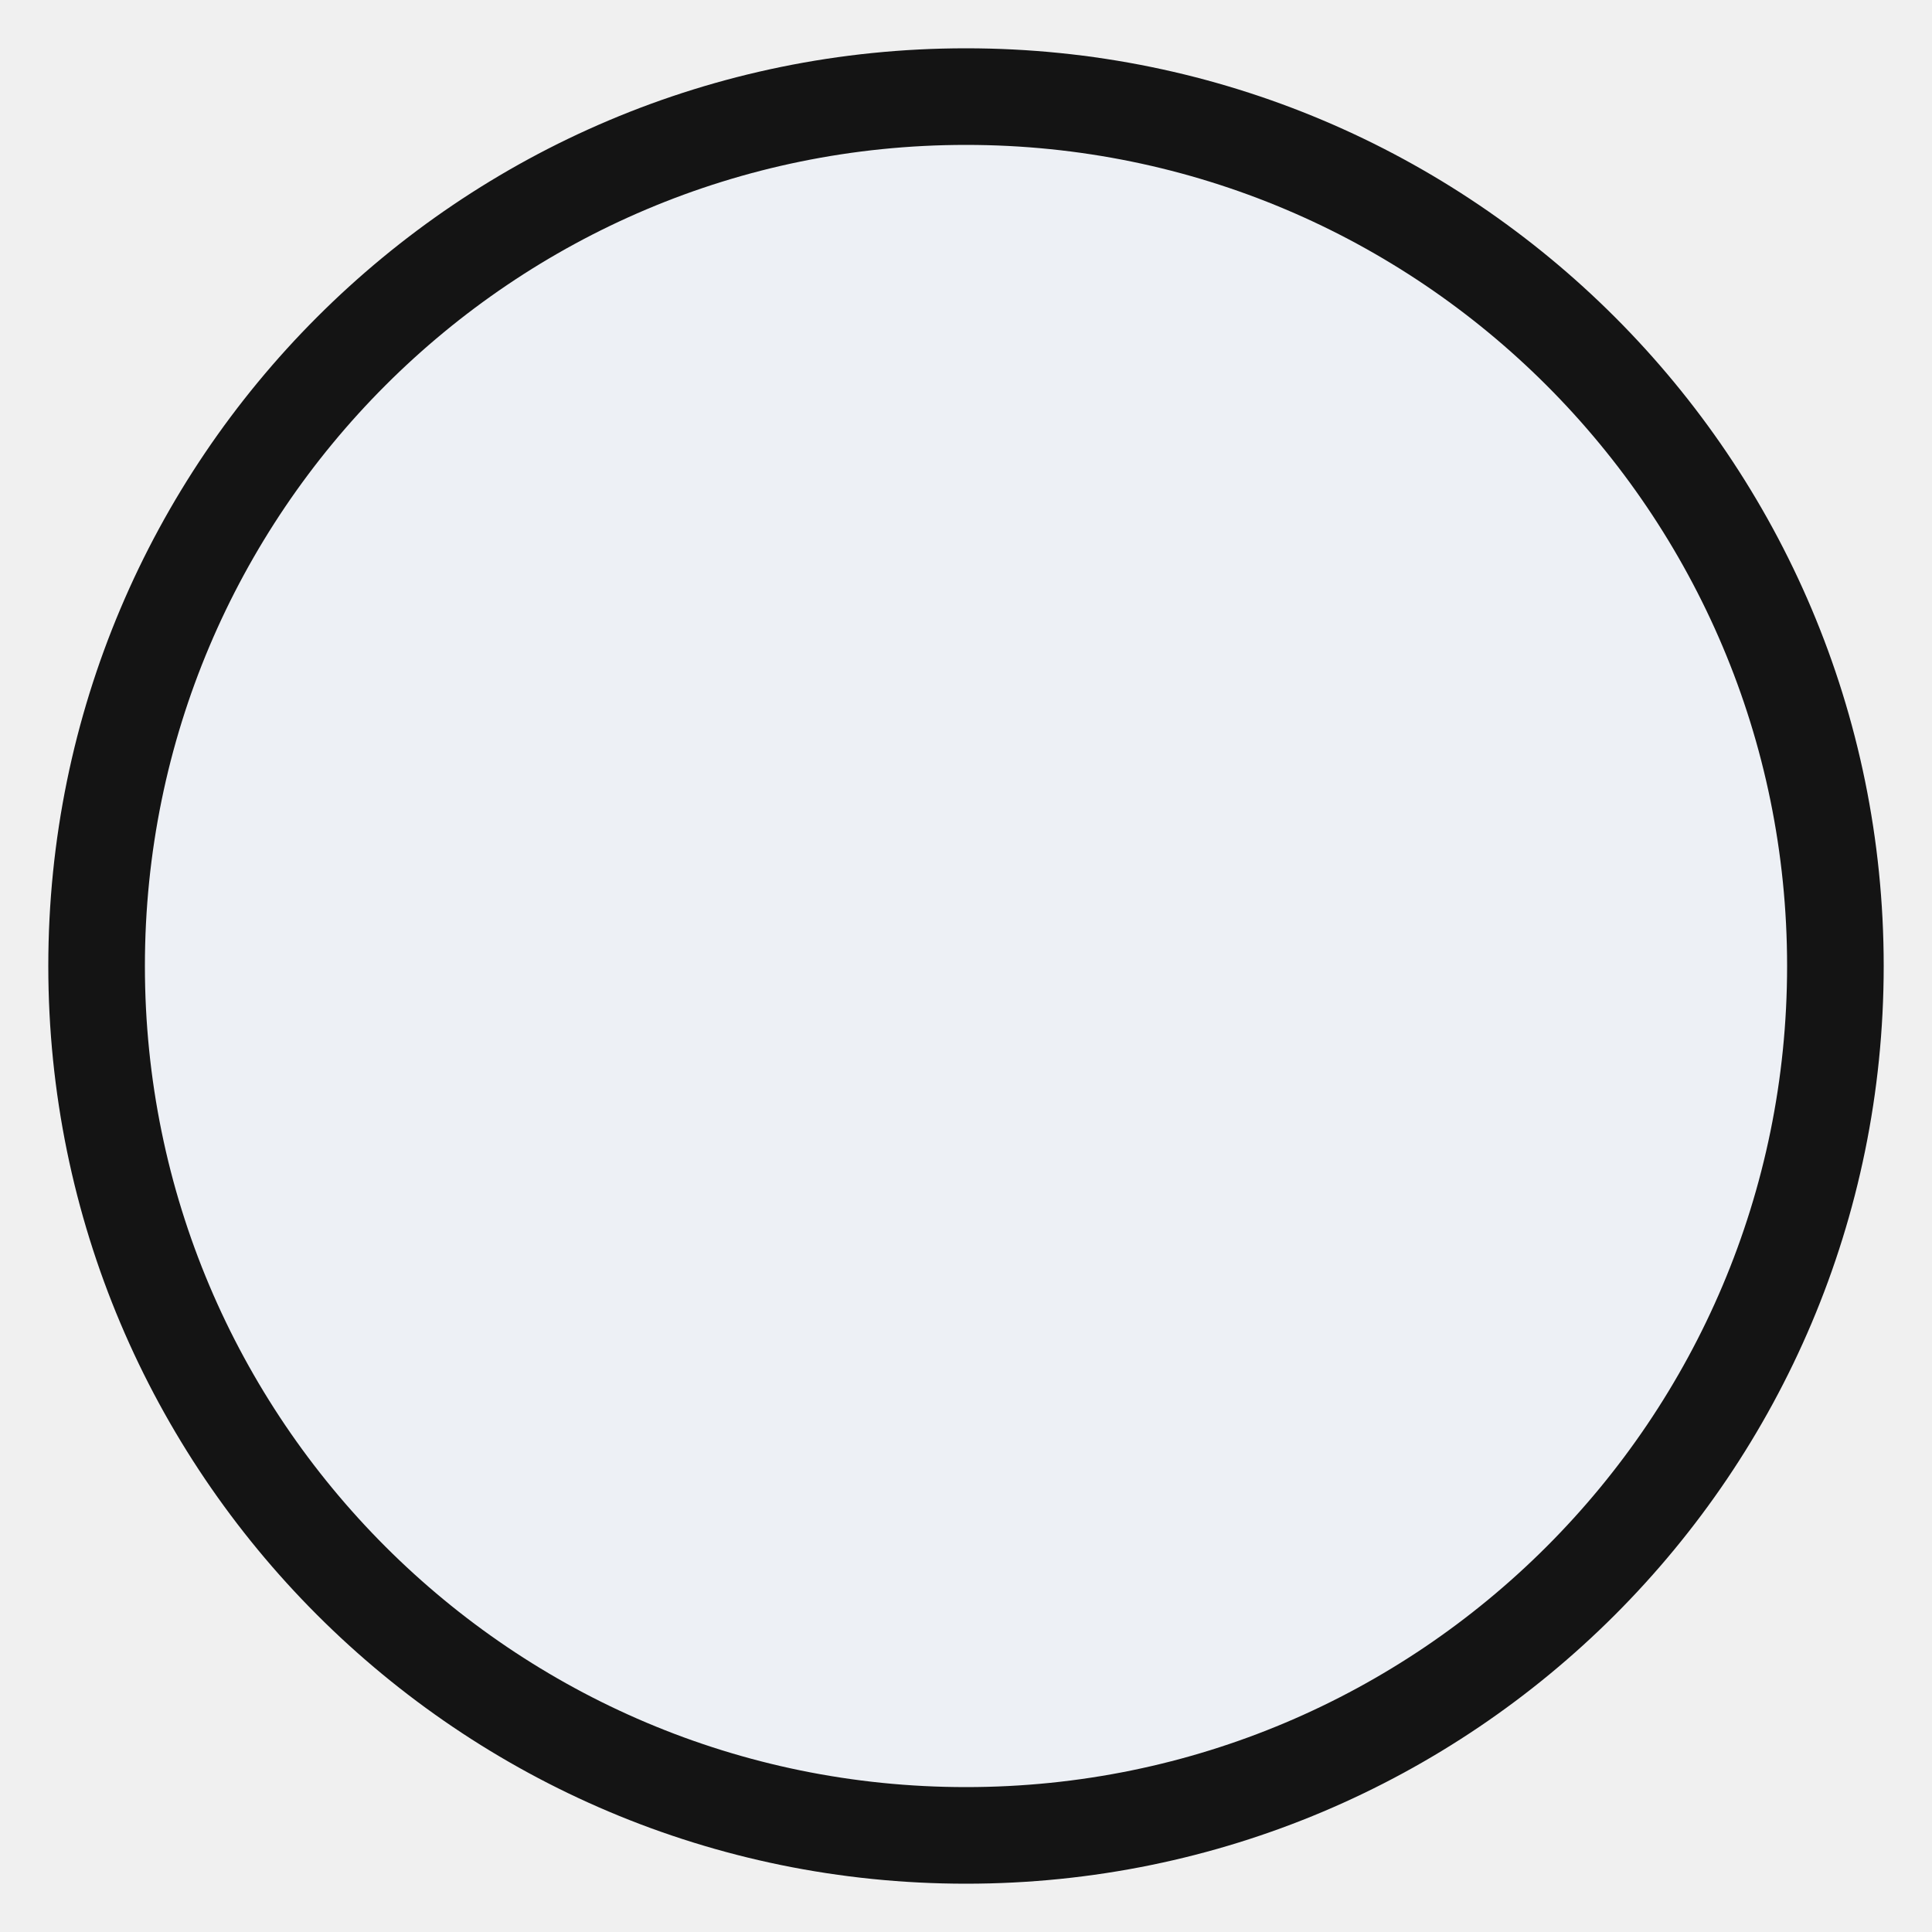
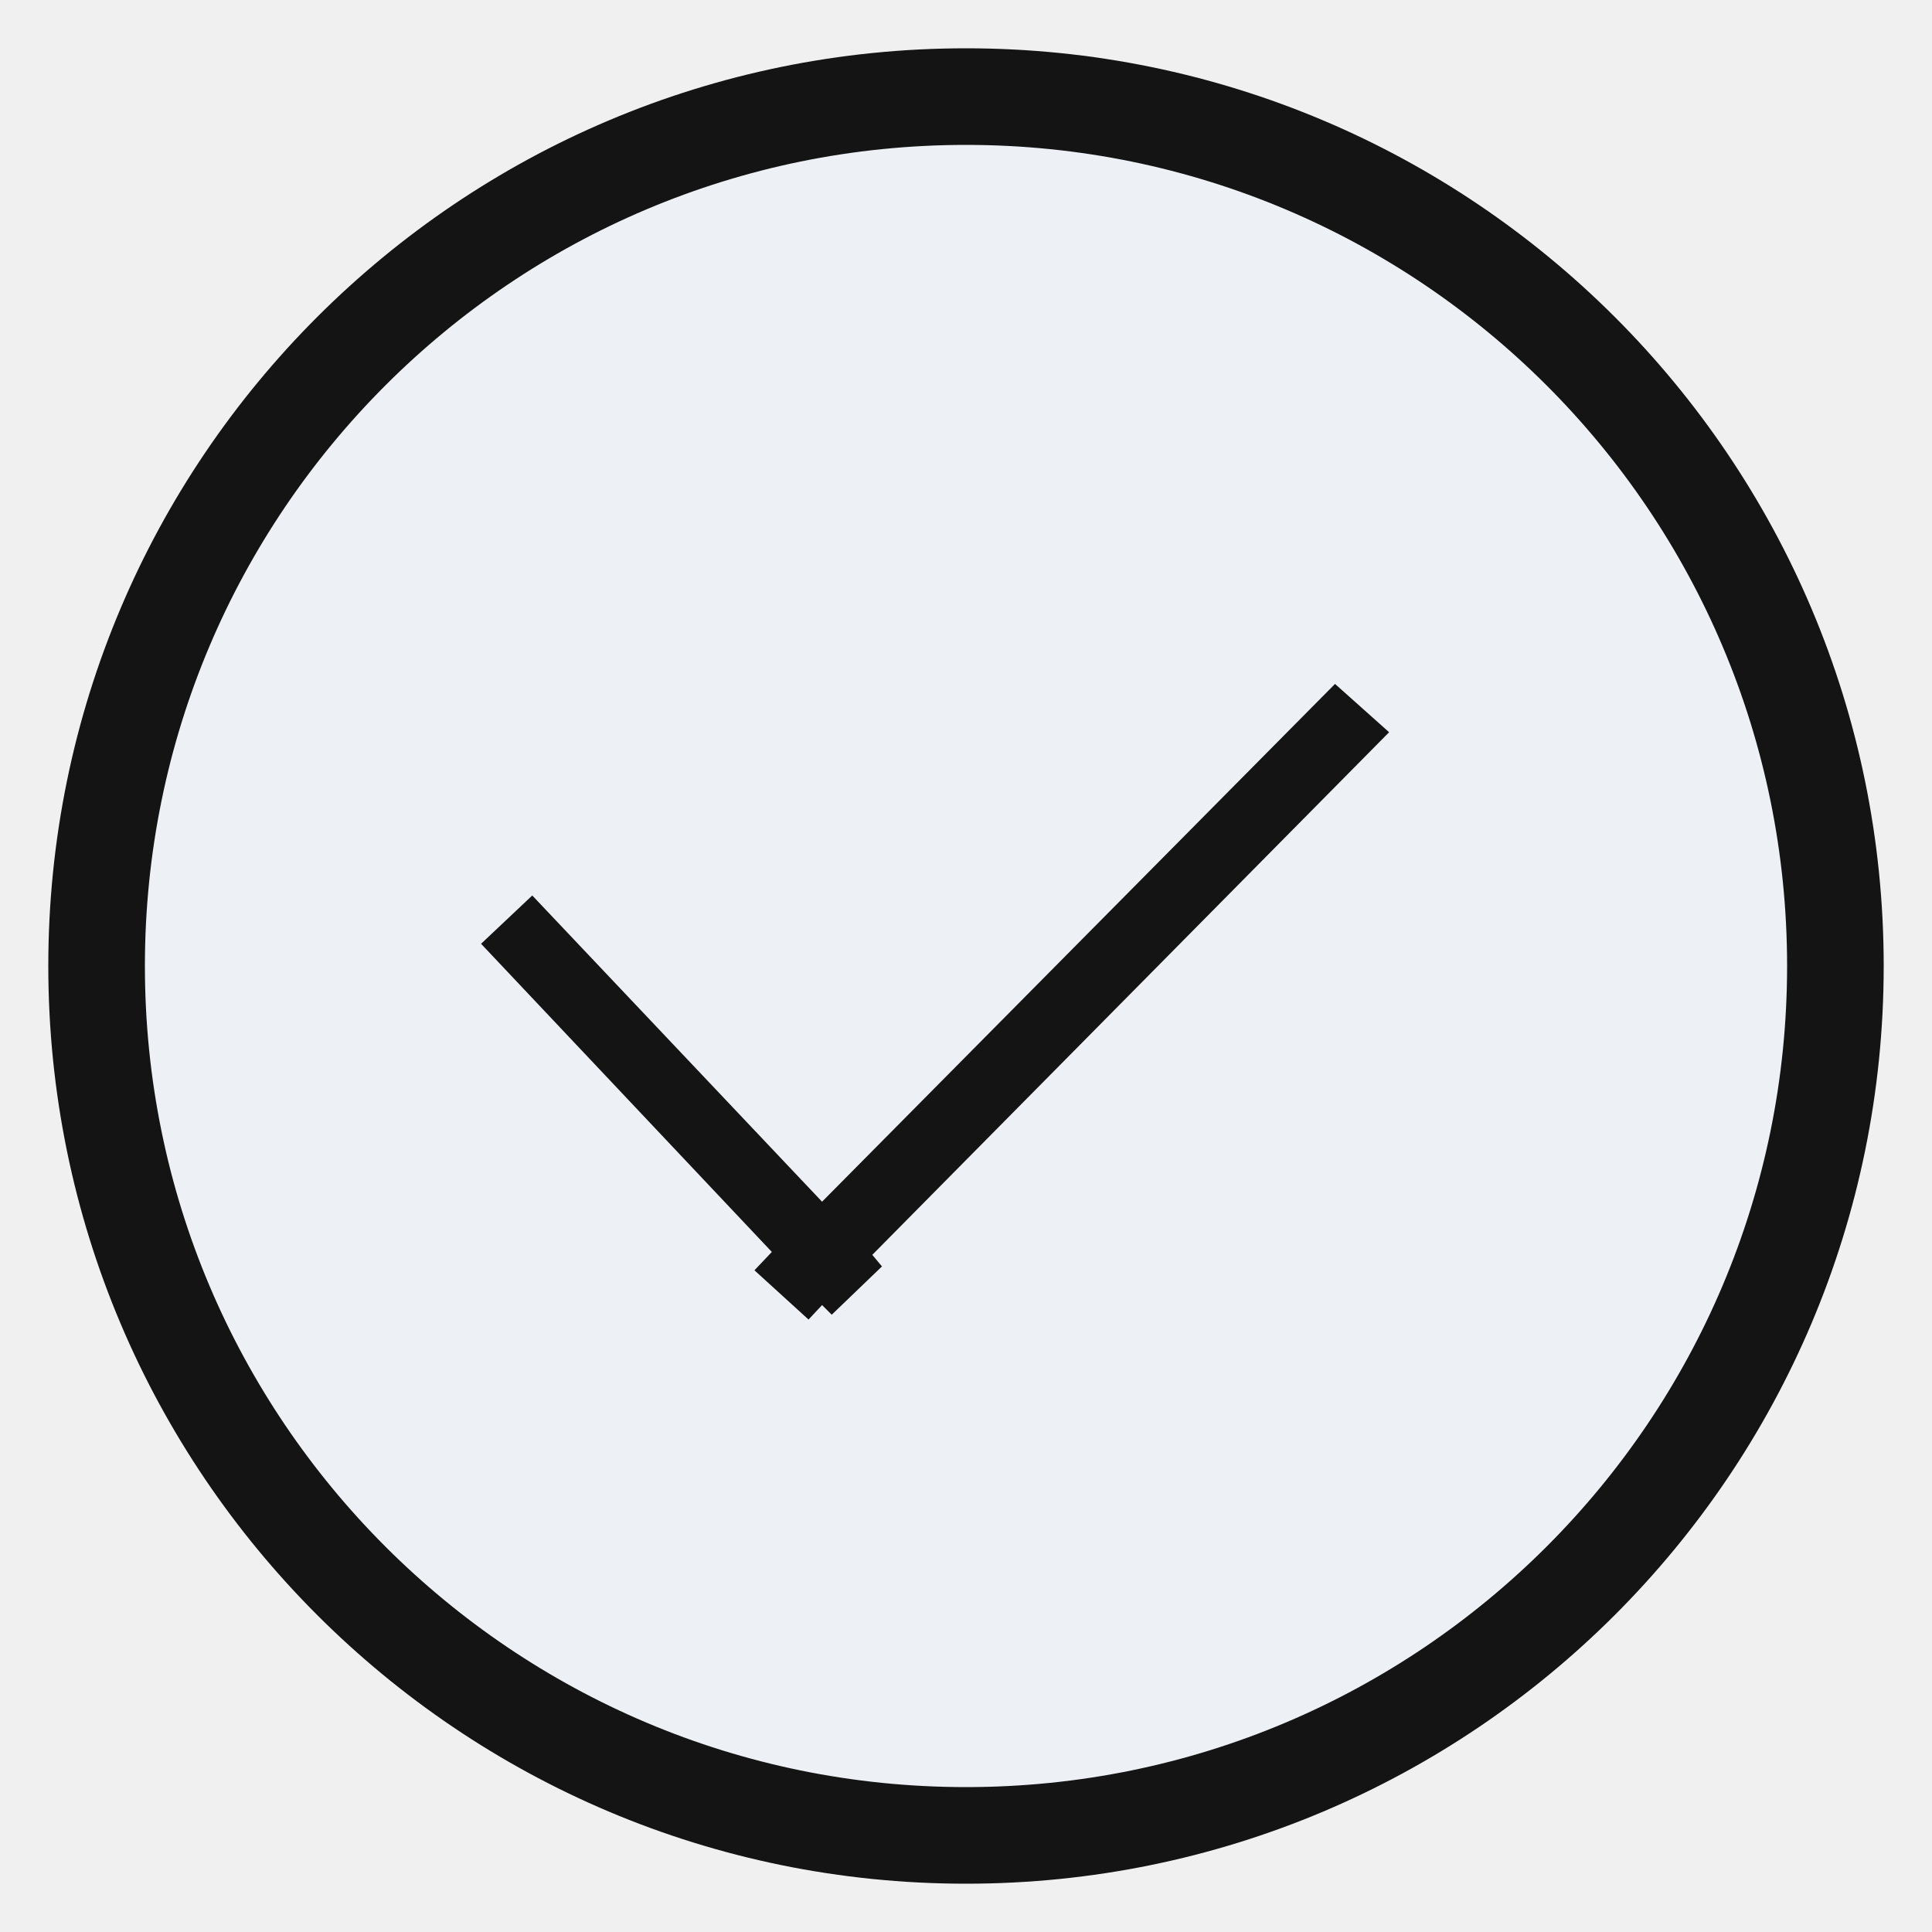
<svg xmlns="http://www.w3.org/2000/svg" xmlns:xlink="http://www.w3.org/1999/xlink" width="20" height="20" viewBox="0 0 20 20">
  <defs>
-     <path id="g0dua" d="M272 893.5a9.5 9.5 0 1 1 0 19 9.5 9.5 0 0 1 0-19z" />
-     <clipPath id="g0dub">
-       <use fill="#fff" xlink:href="#g0dua" />
+     <path id="mh1ya" d="M272 893.5a9.5 9.5 0 1 1 0 19 9.5 9.5 0 0 1 0-19z" />
+     <path id="mh1yc" d="M267.51 902.27l3 3.17 5.31-5.36.56.5-5.35 5.41.1.12-.52.5-.1-.1-.14.15-.56-.51.18-.19-3.01-3.19z" />
+     <clipPath id="mh1yb">
+       <use fill="#fff" xlink:href="#mh1ya" />
    </clipPath>
  </defs>
  <g>
    <g transform="translate(-262 -893)">
-       <use fill="#edf0f5" xlink:href="#g0dua" />
-       <use fill="#fff" fill-opacity="0" stroke="#141414" stroke-miterlimit="50" stroke-width="2" clip-path="url(&quot;#g0dub&quot;)" xlink:href="#g0dua" />
+       <use fill="#edf0f5" xlink:href="#mh1ya" />
+       <use fill="#fff" fill-opacity="0" stroke="#141414" stroke-miterlimit="50" stroke-width="2" clip-path="url(&quot;#mh1yb&quot;)" xlink:href="#mh1ya" />
+     </g>
+     <g transform="translate(-262 -893)">
+       <use fill="#141414" xlink:href="#mh1yc" />
    </g>
  </g>
</svg>
